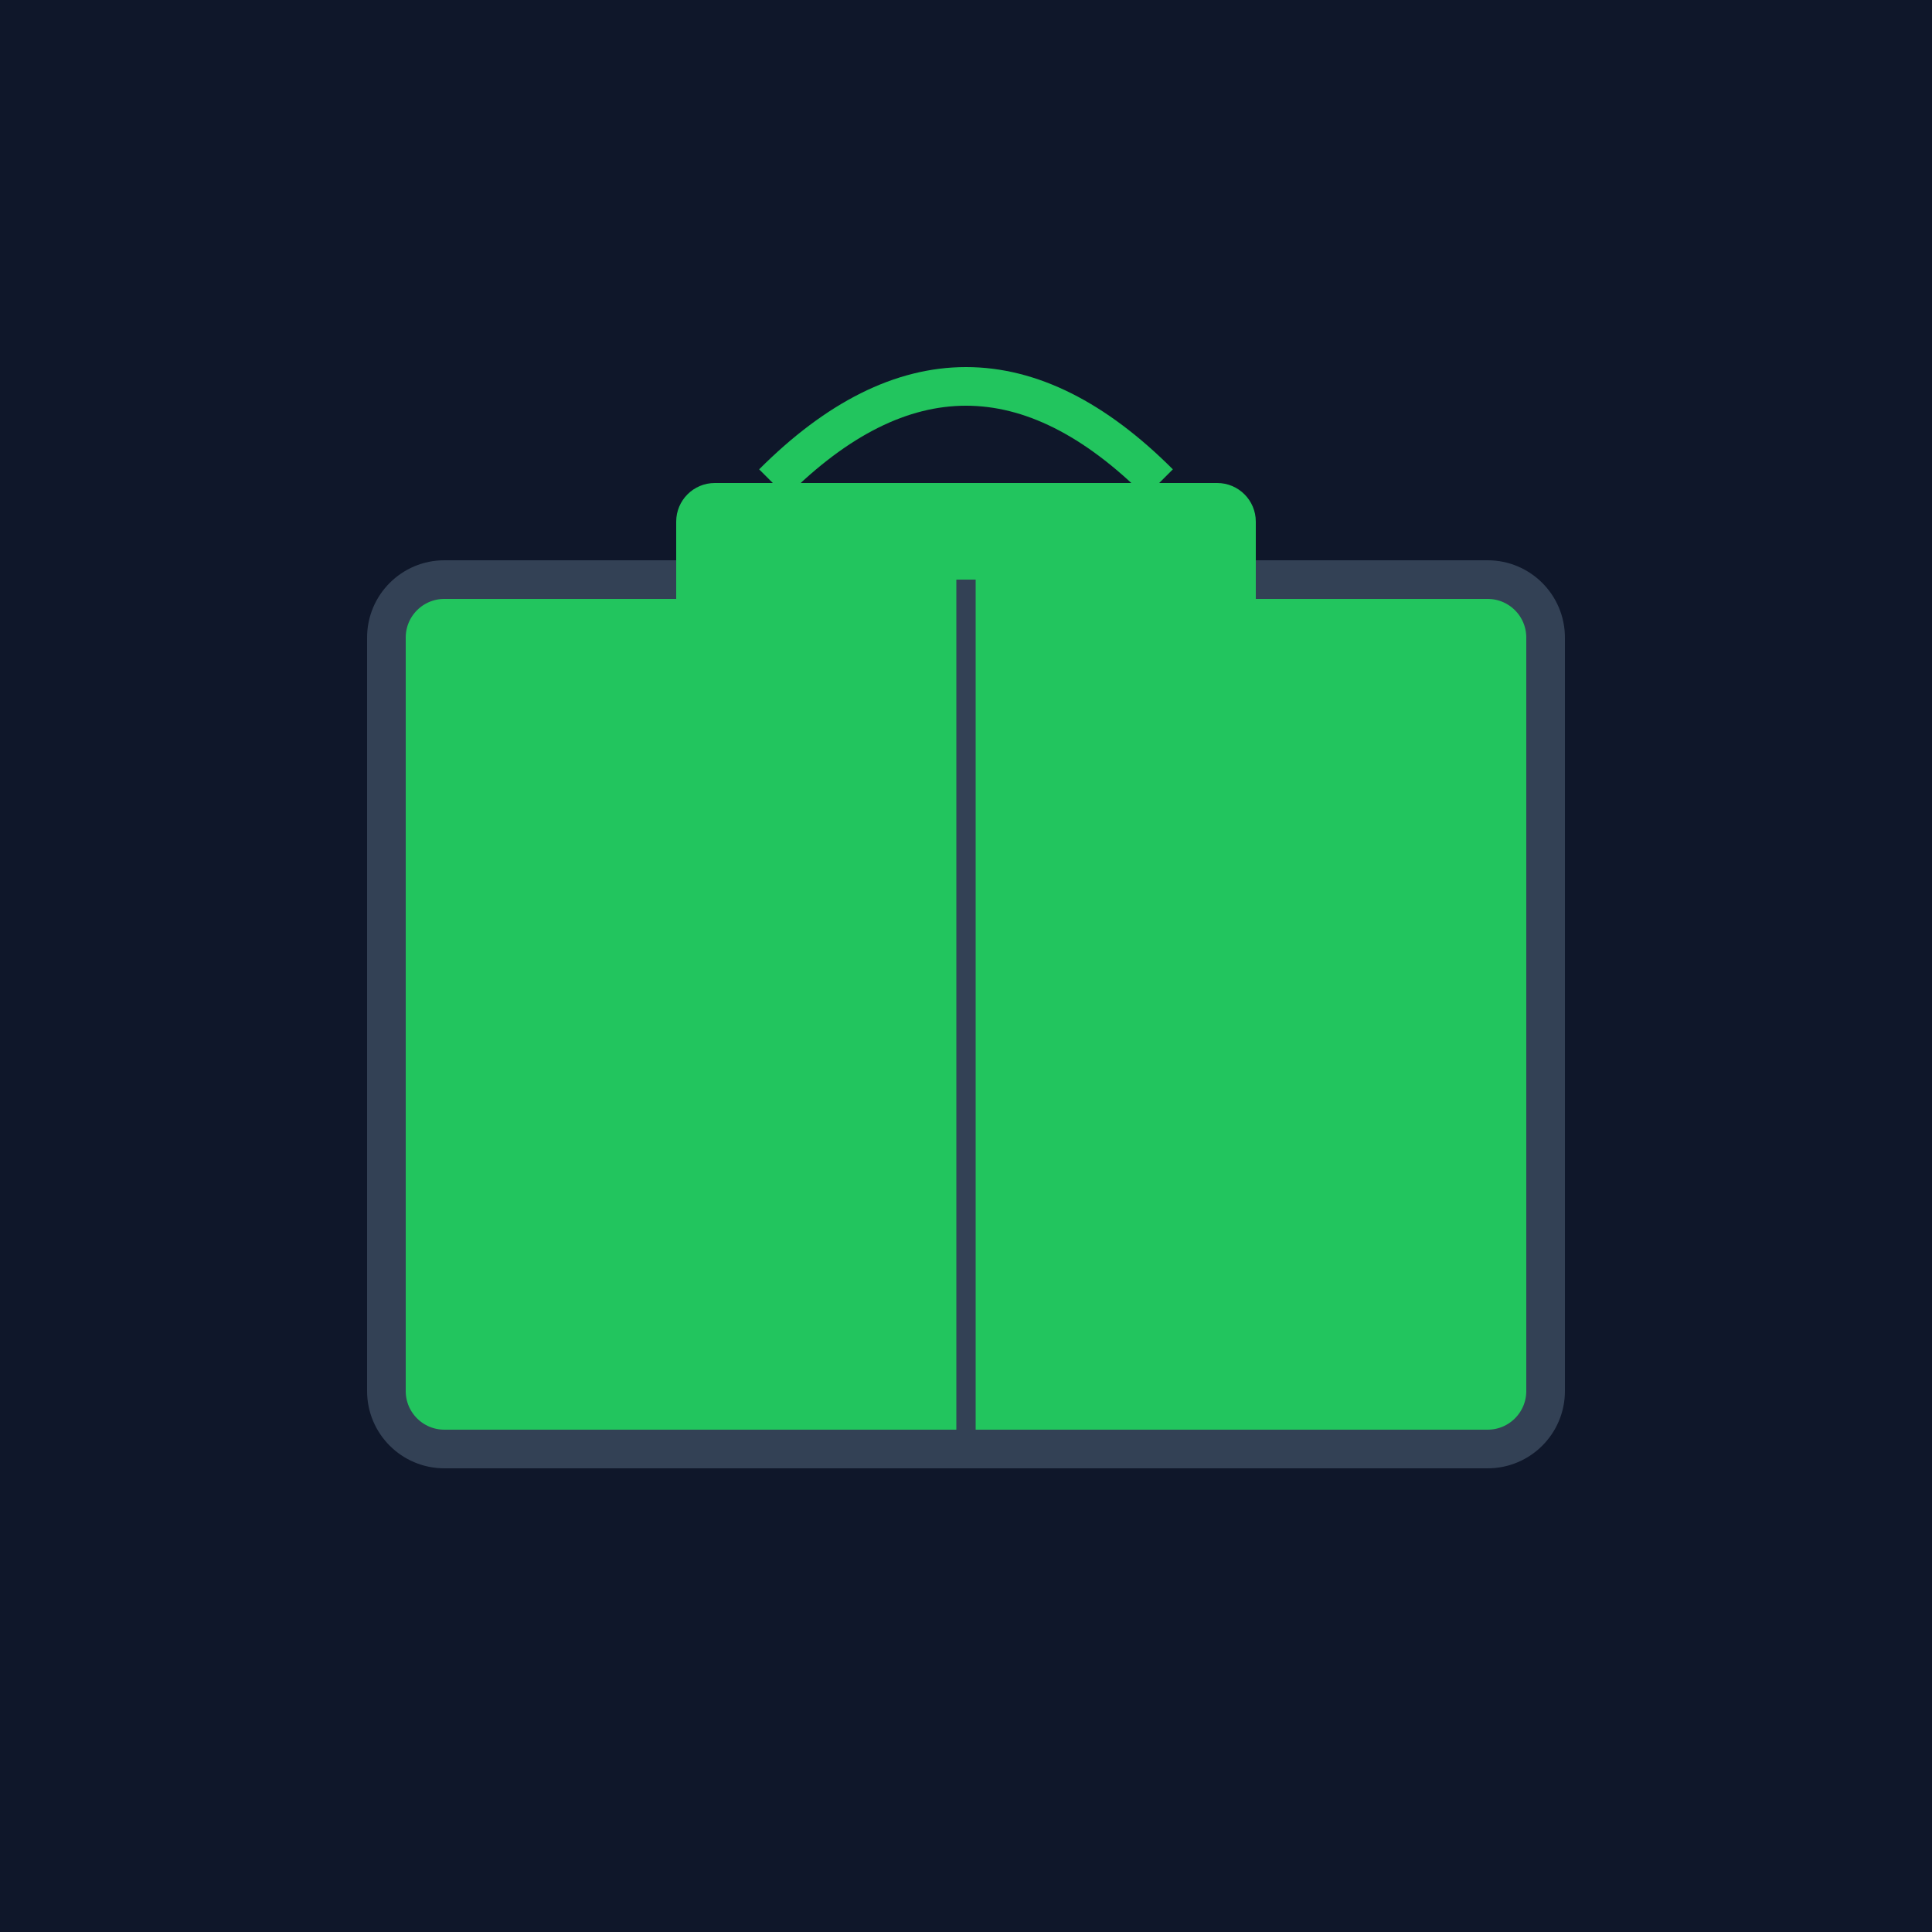
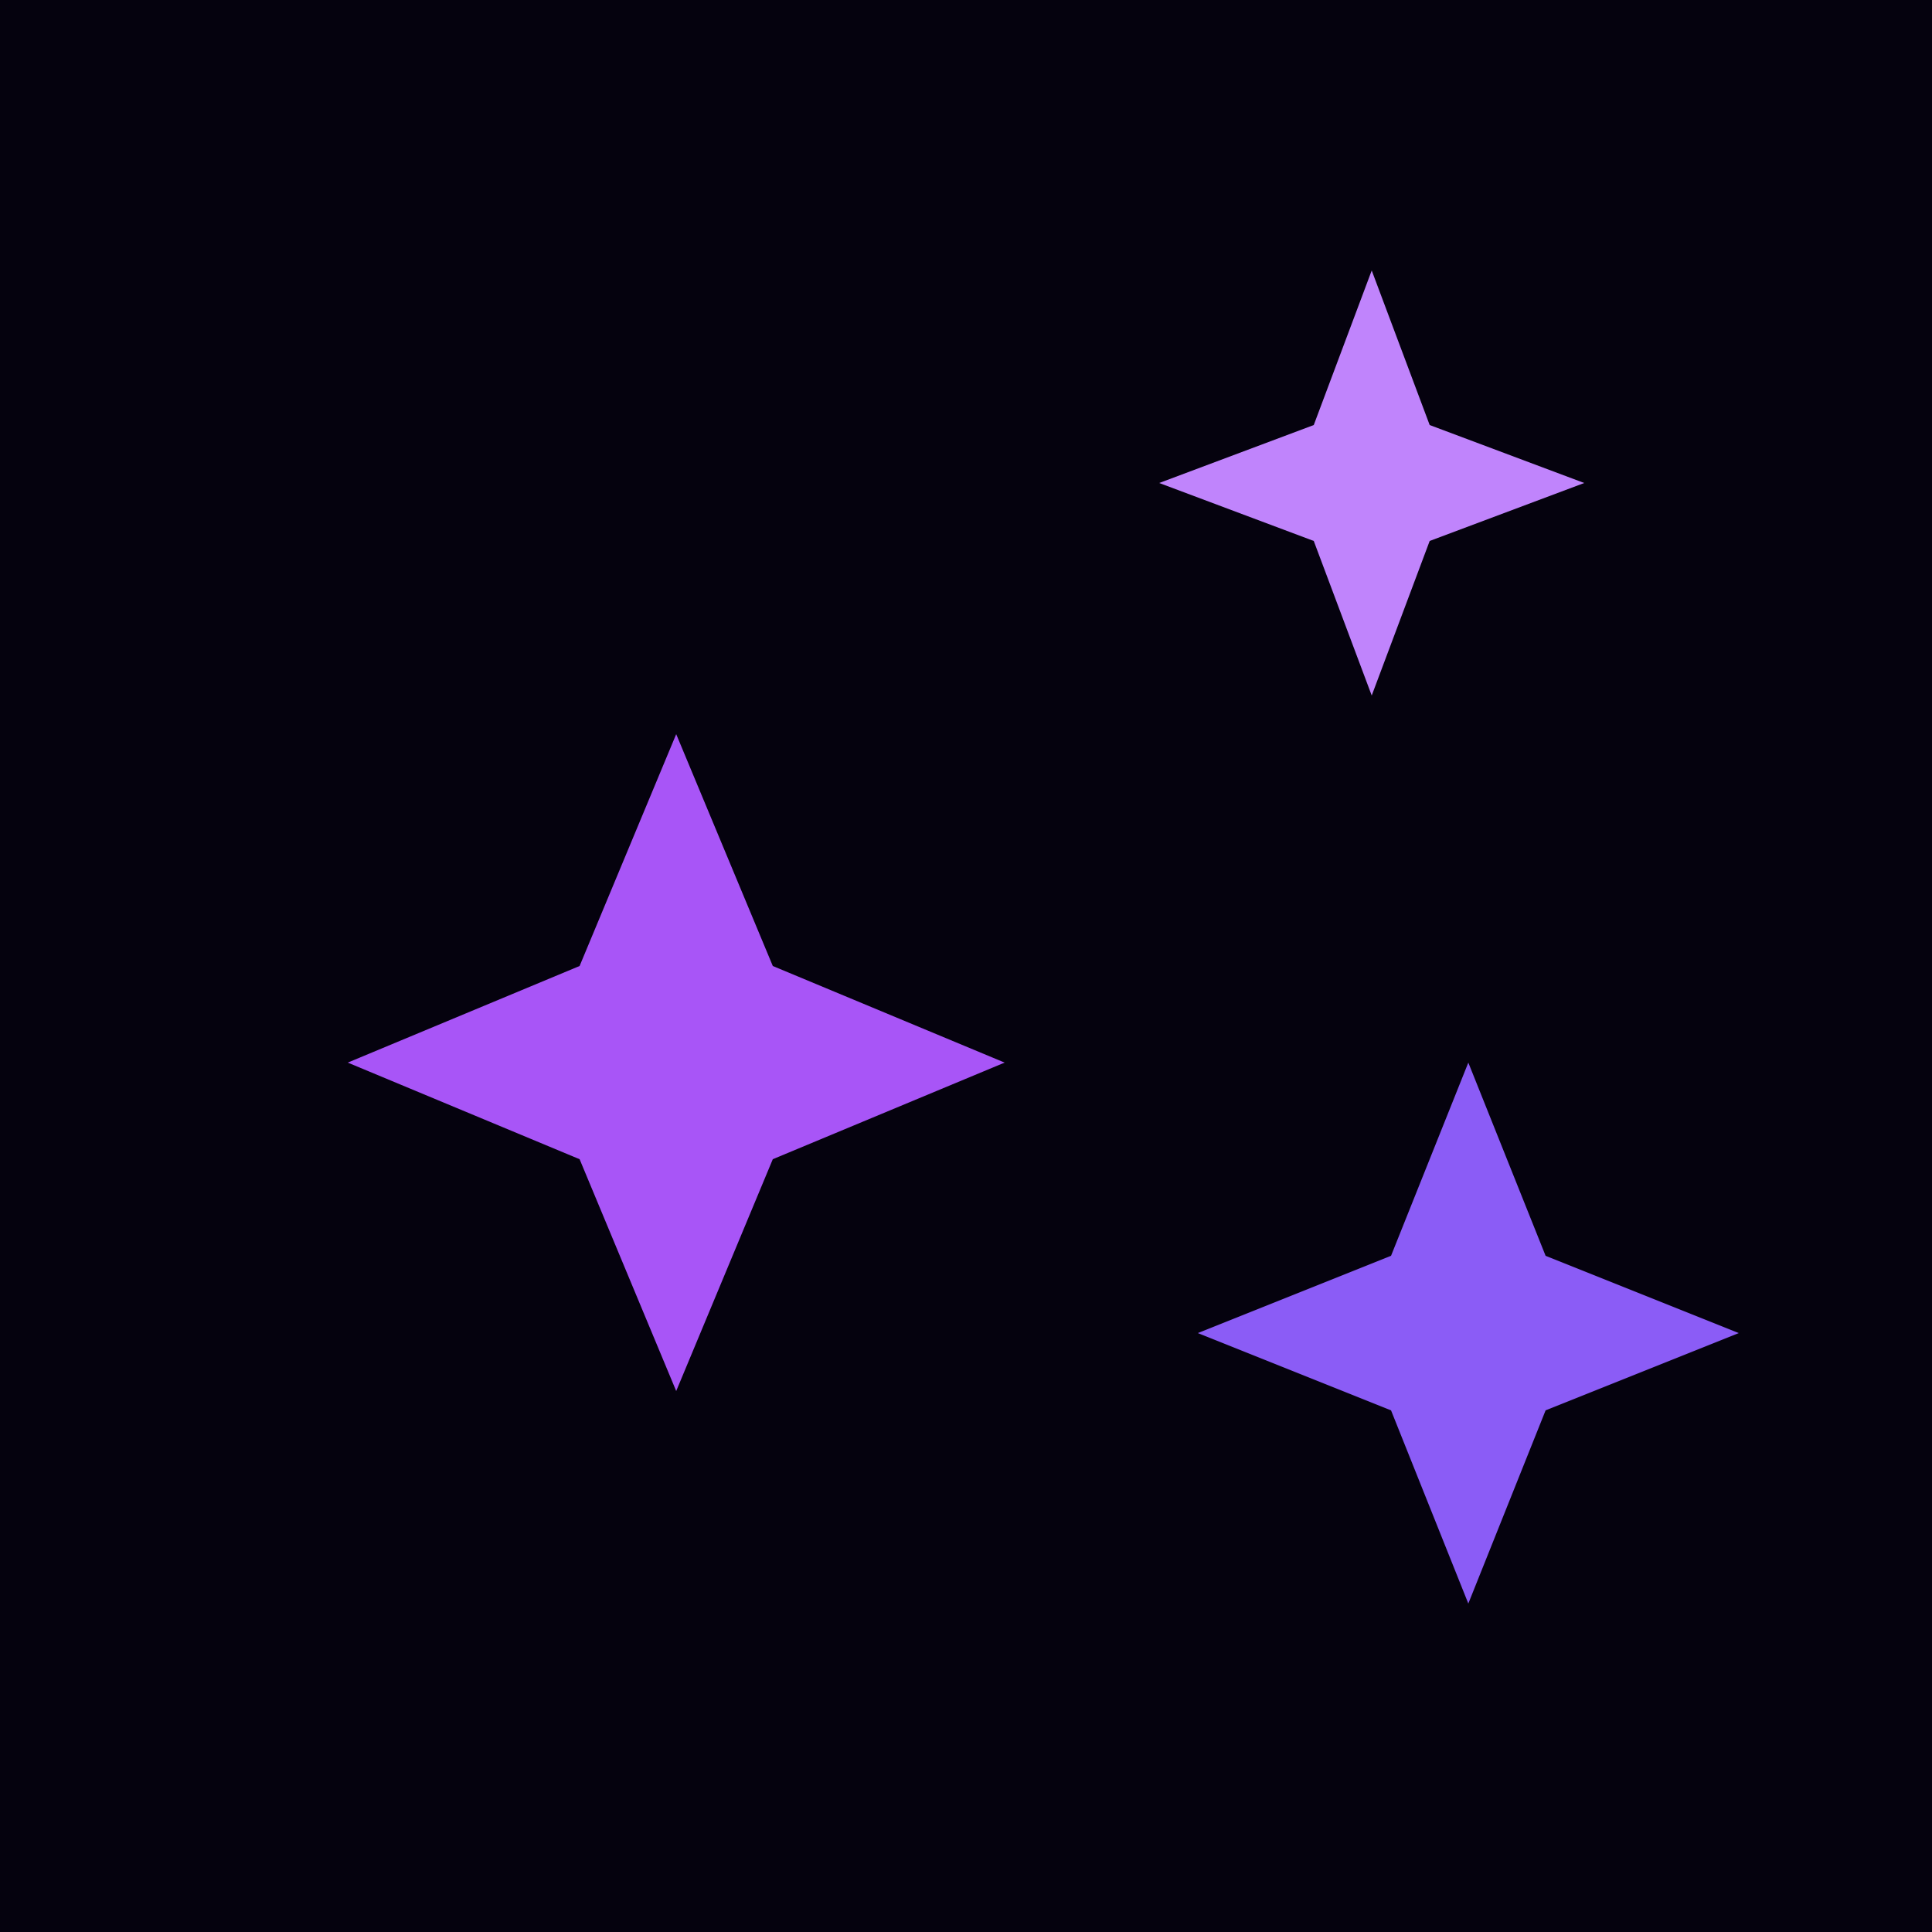
<svg xmlns="http://www.w3.org/2000/svg" viewBox="0 0 100 100">
-   <rect width="100" height="100" fill="#0f172a" />
-   <rect x="20" y="30" width="60" height="45" fill="#22c55e" rx="3" stroke="#334155" stroke-width="2" />
-   <rect x="35" y="25" width="30" height="8" fill="#22c55e" rx="2" />
-   <path d="M 40 25 Q 50 15 60 25" stroke="#22c55e" stroke-width="2" fill="none" />
-   <line x1="50" y1="30" x2="50" y2="75" stroke="#334155" stroke-width="1" />
+   <rect width="100" height="100" fill="#05020e" />
+   <path d="M30 50 L35 38 L40 50 L52 55 L40 60 L35 72 L30 60 L18 55 Z" fill="#a855f7" />
+   <path d="M68 22 L71 14 L74 22 L82 25 L74 28 L71 36 L68 28 L60 25 Z" fill="#c084fc" />
+   <path d="M72 65 L76 55 L80 65 L90 69 L80 73 L76 83 L72 73 L62 69 Z" fill="#8b5cf6" />
</svg>
